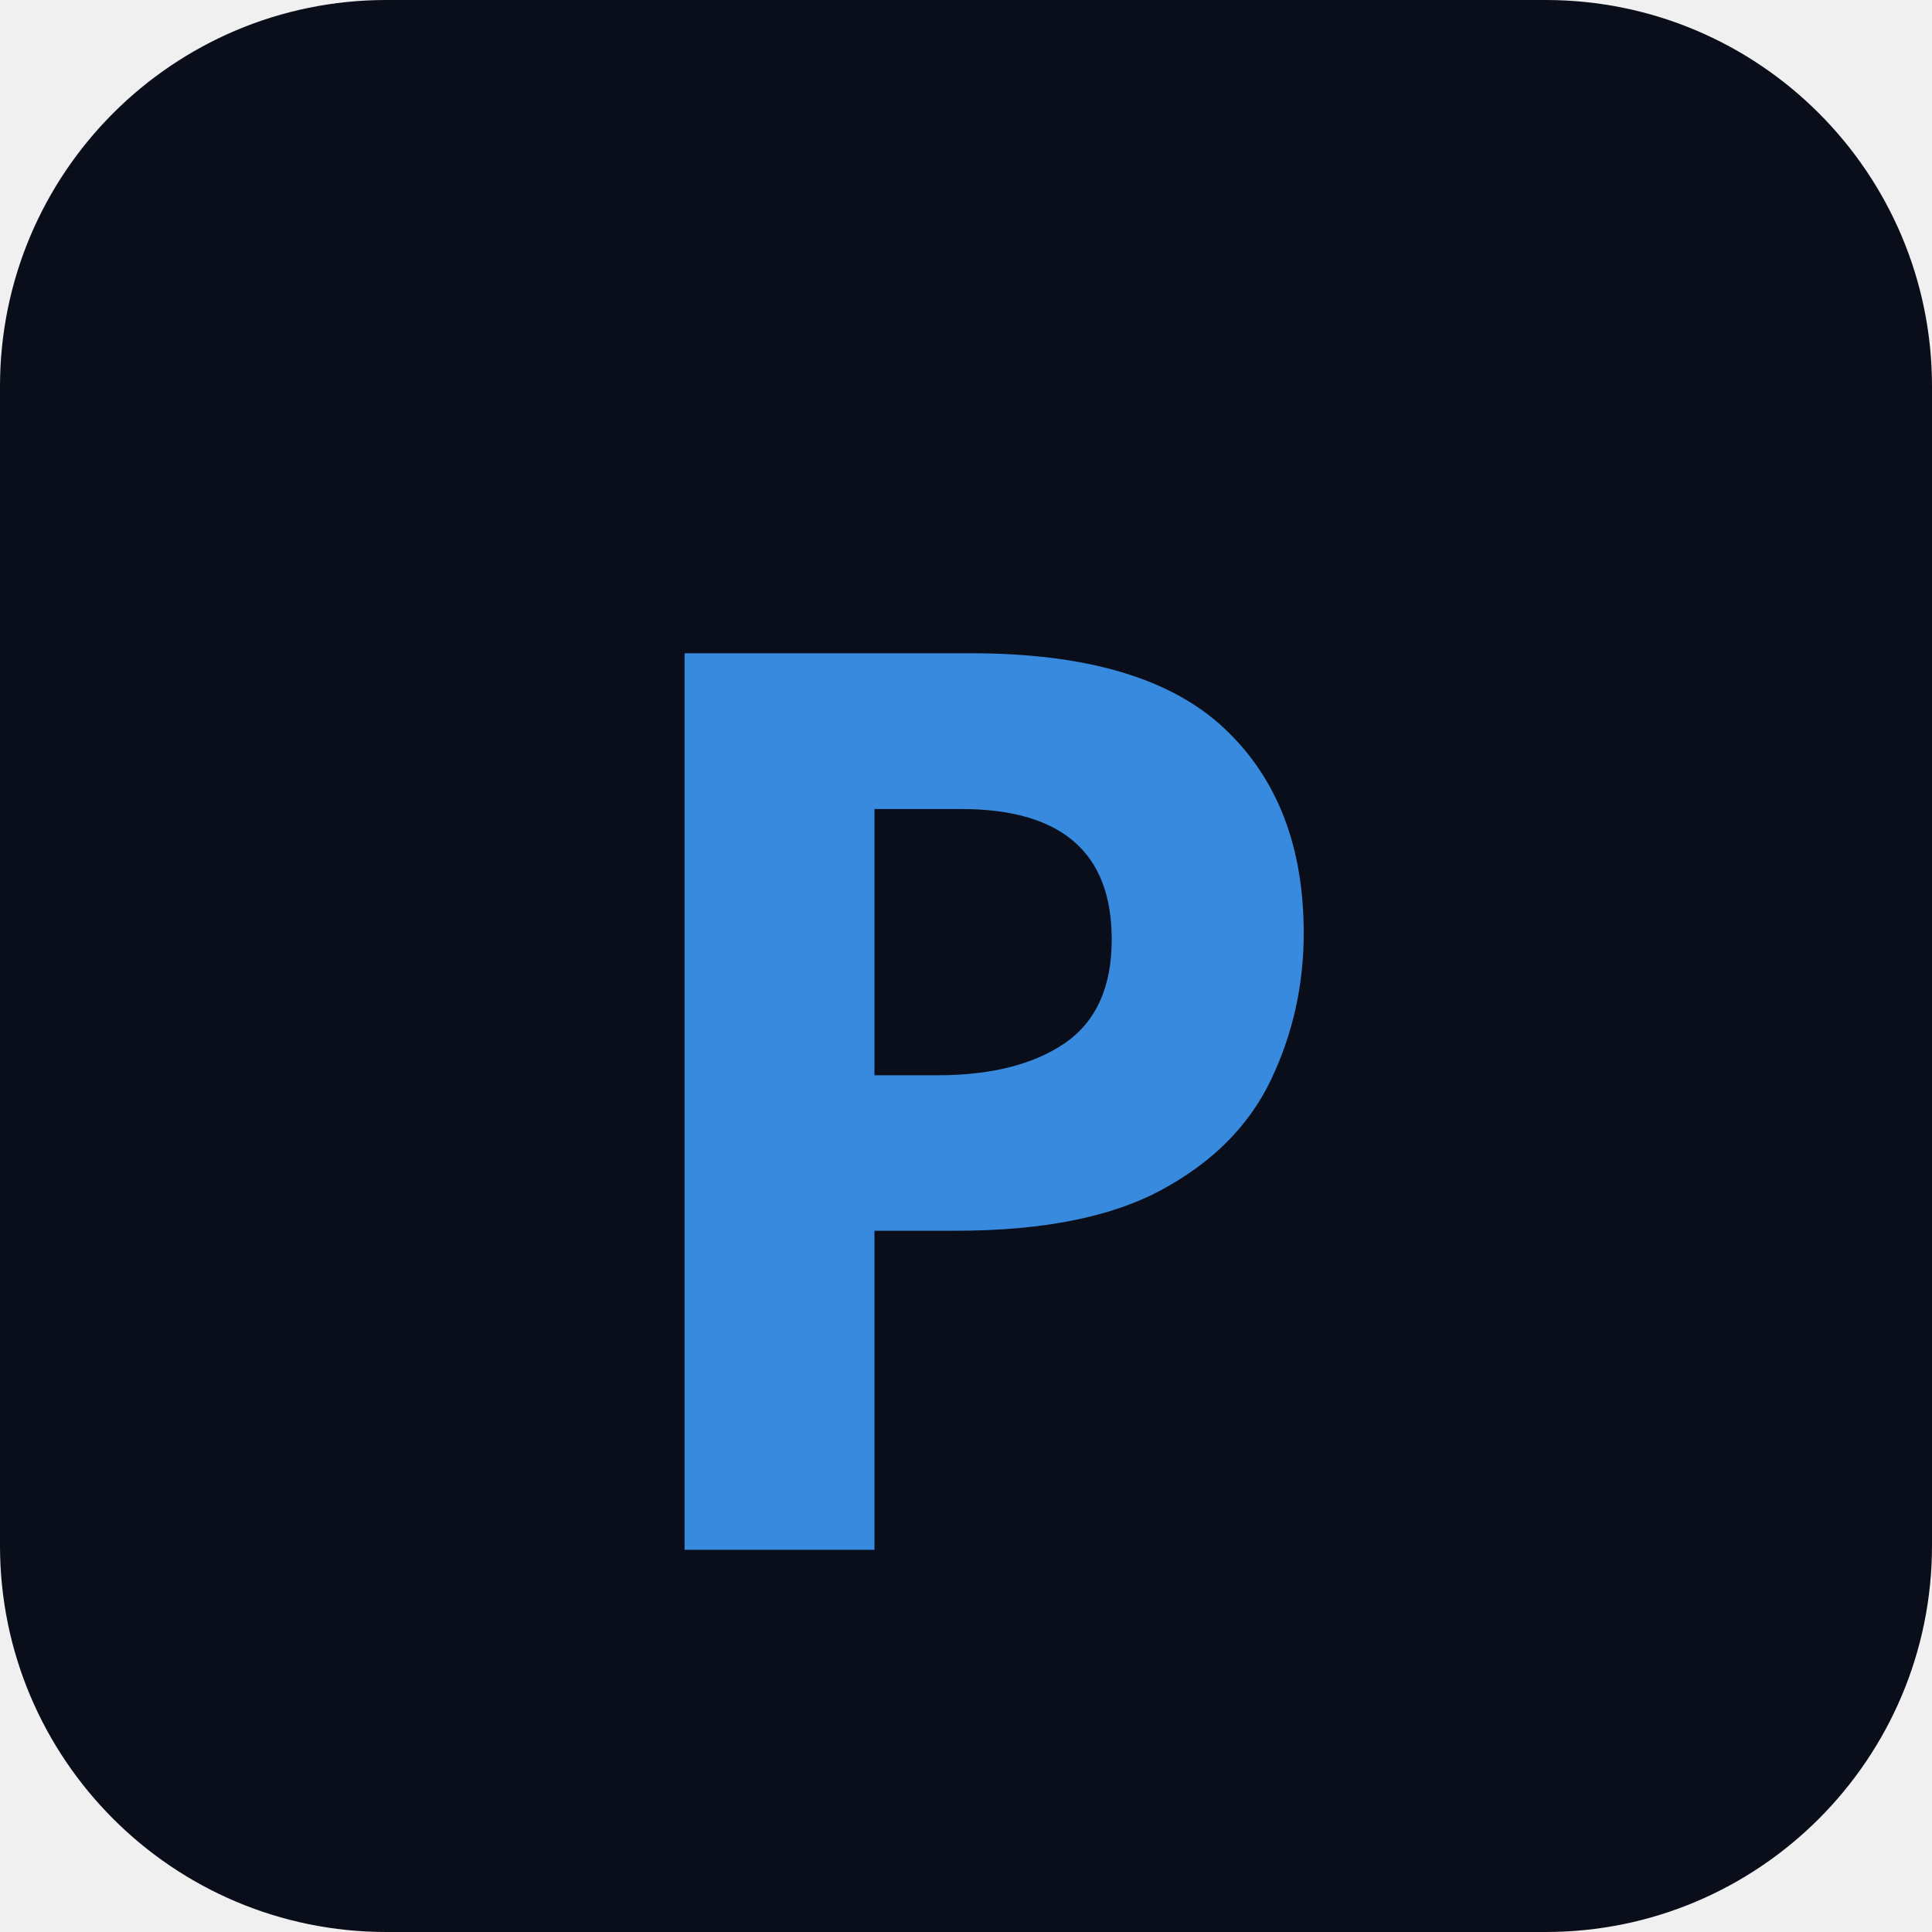
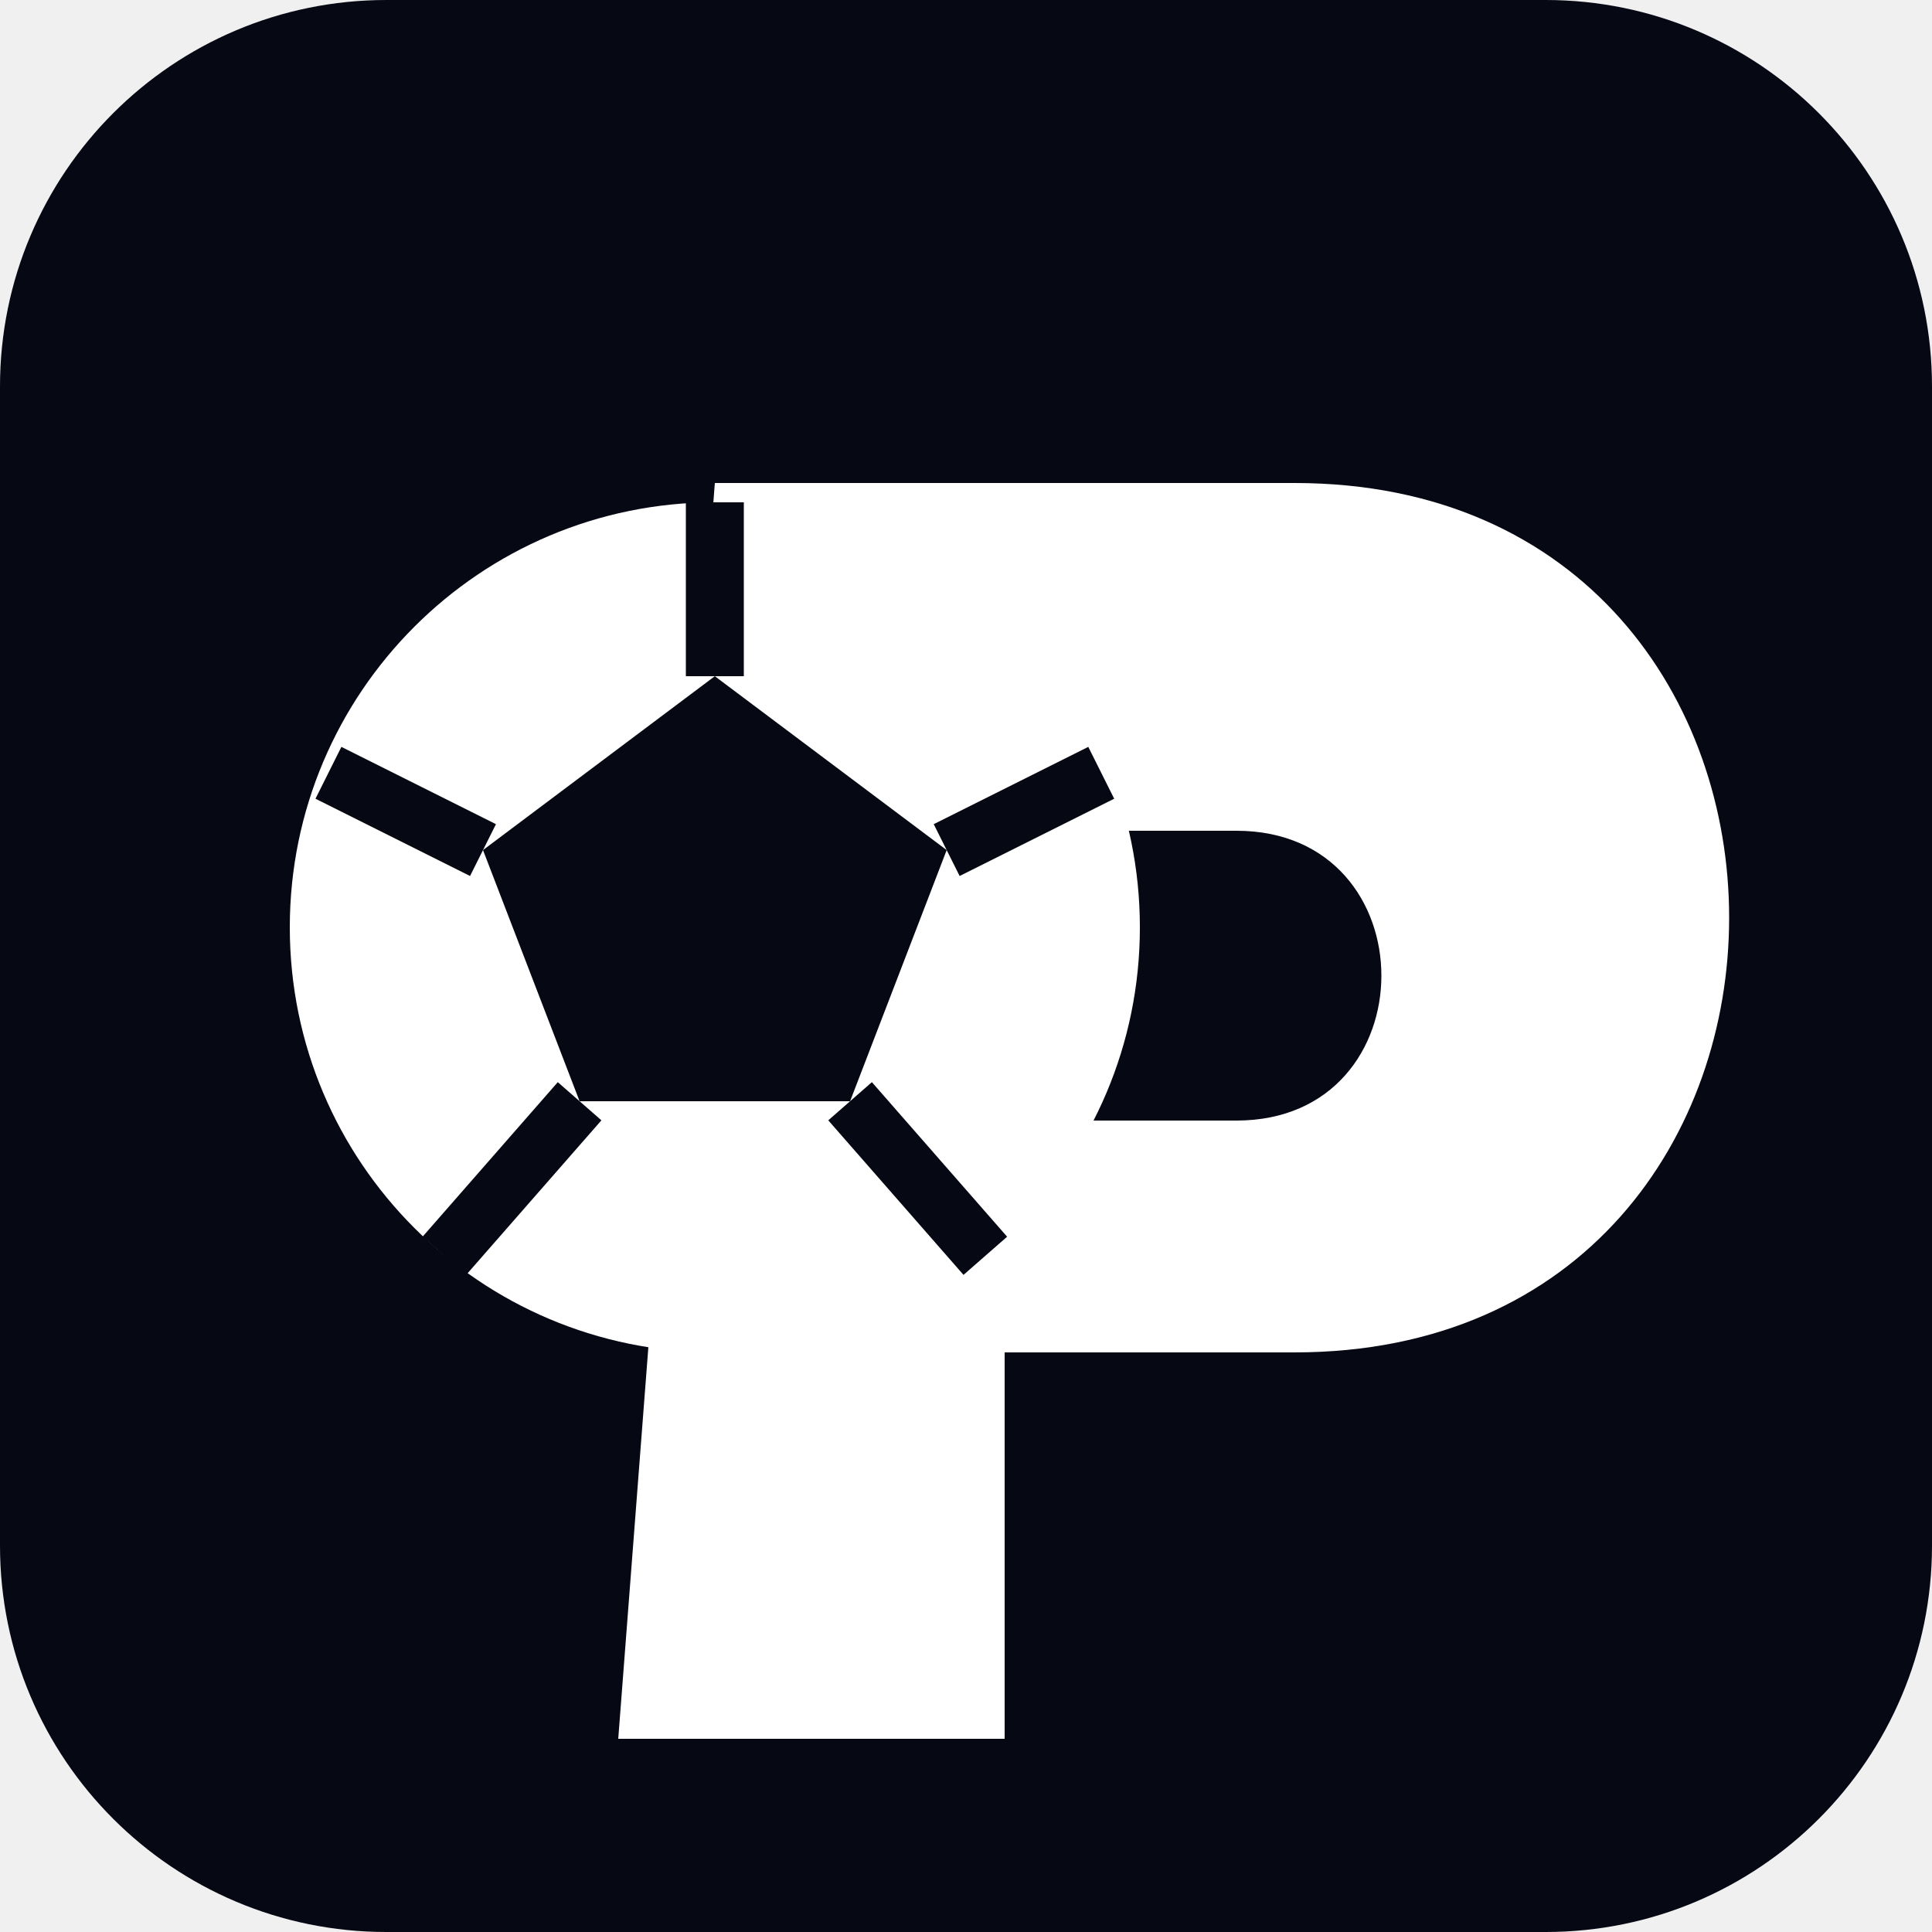
<svg xmlns="http://www.w3.org/2000/svg" viewBox="0 0 100 100">
-   <rect width="100" height="100" fill="#0a0e1a" rx="20" />
-   <text x="50%" y="55%" dominant-baseline="central" text-anchor="middle" font-size="65" font-family="sans-serif" font-weight="bold" fill="#378ADD">P</text>
+   <rect width="100" height="100" fill="#060814" rx="20" />
+   <g transform="translate(12, 10)">
+     <path d="M 25 15 h 30 c 30 0 30 45 0 45 h -15 v 20 h -20 z" fill="#ffffff" />
+     <path d="M 40 33 h 12 c 10 0 10 15 0 15 h -12 z" fill="#060814" />
+     <circle cx="25" cy="38" r="22" fill="#ffffff" />
+     <polygon points="25,25 13,34 18,47 32,47 37,34" fill="#060814" />
+     <line x1="25" y1="25" x2="25" y2="16" stroke="#060814" stroke-width="3" />
+     <line x1="13" y1="34" x2="5" y2="30" stroke="#060814" stroke-width="3" />
+     <line x1="37" y1="34" x2="45" y2="30" stroke="#060814" stroke-width="3" />
+     <line x1="18" y1="47" x2="11" y2="55" stroke="#060814" stroke-width="3" />
+     <line x1="32" y1="47" x2="39" y2="55" stroke="#060814" stroke-width="3" />
+   </g>
</svg>
